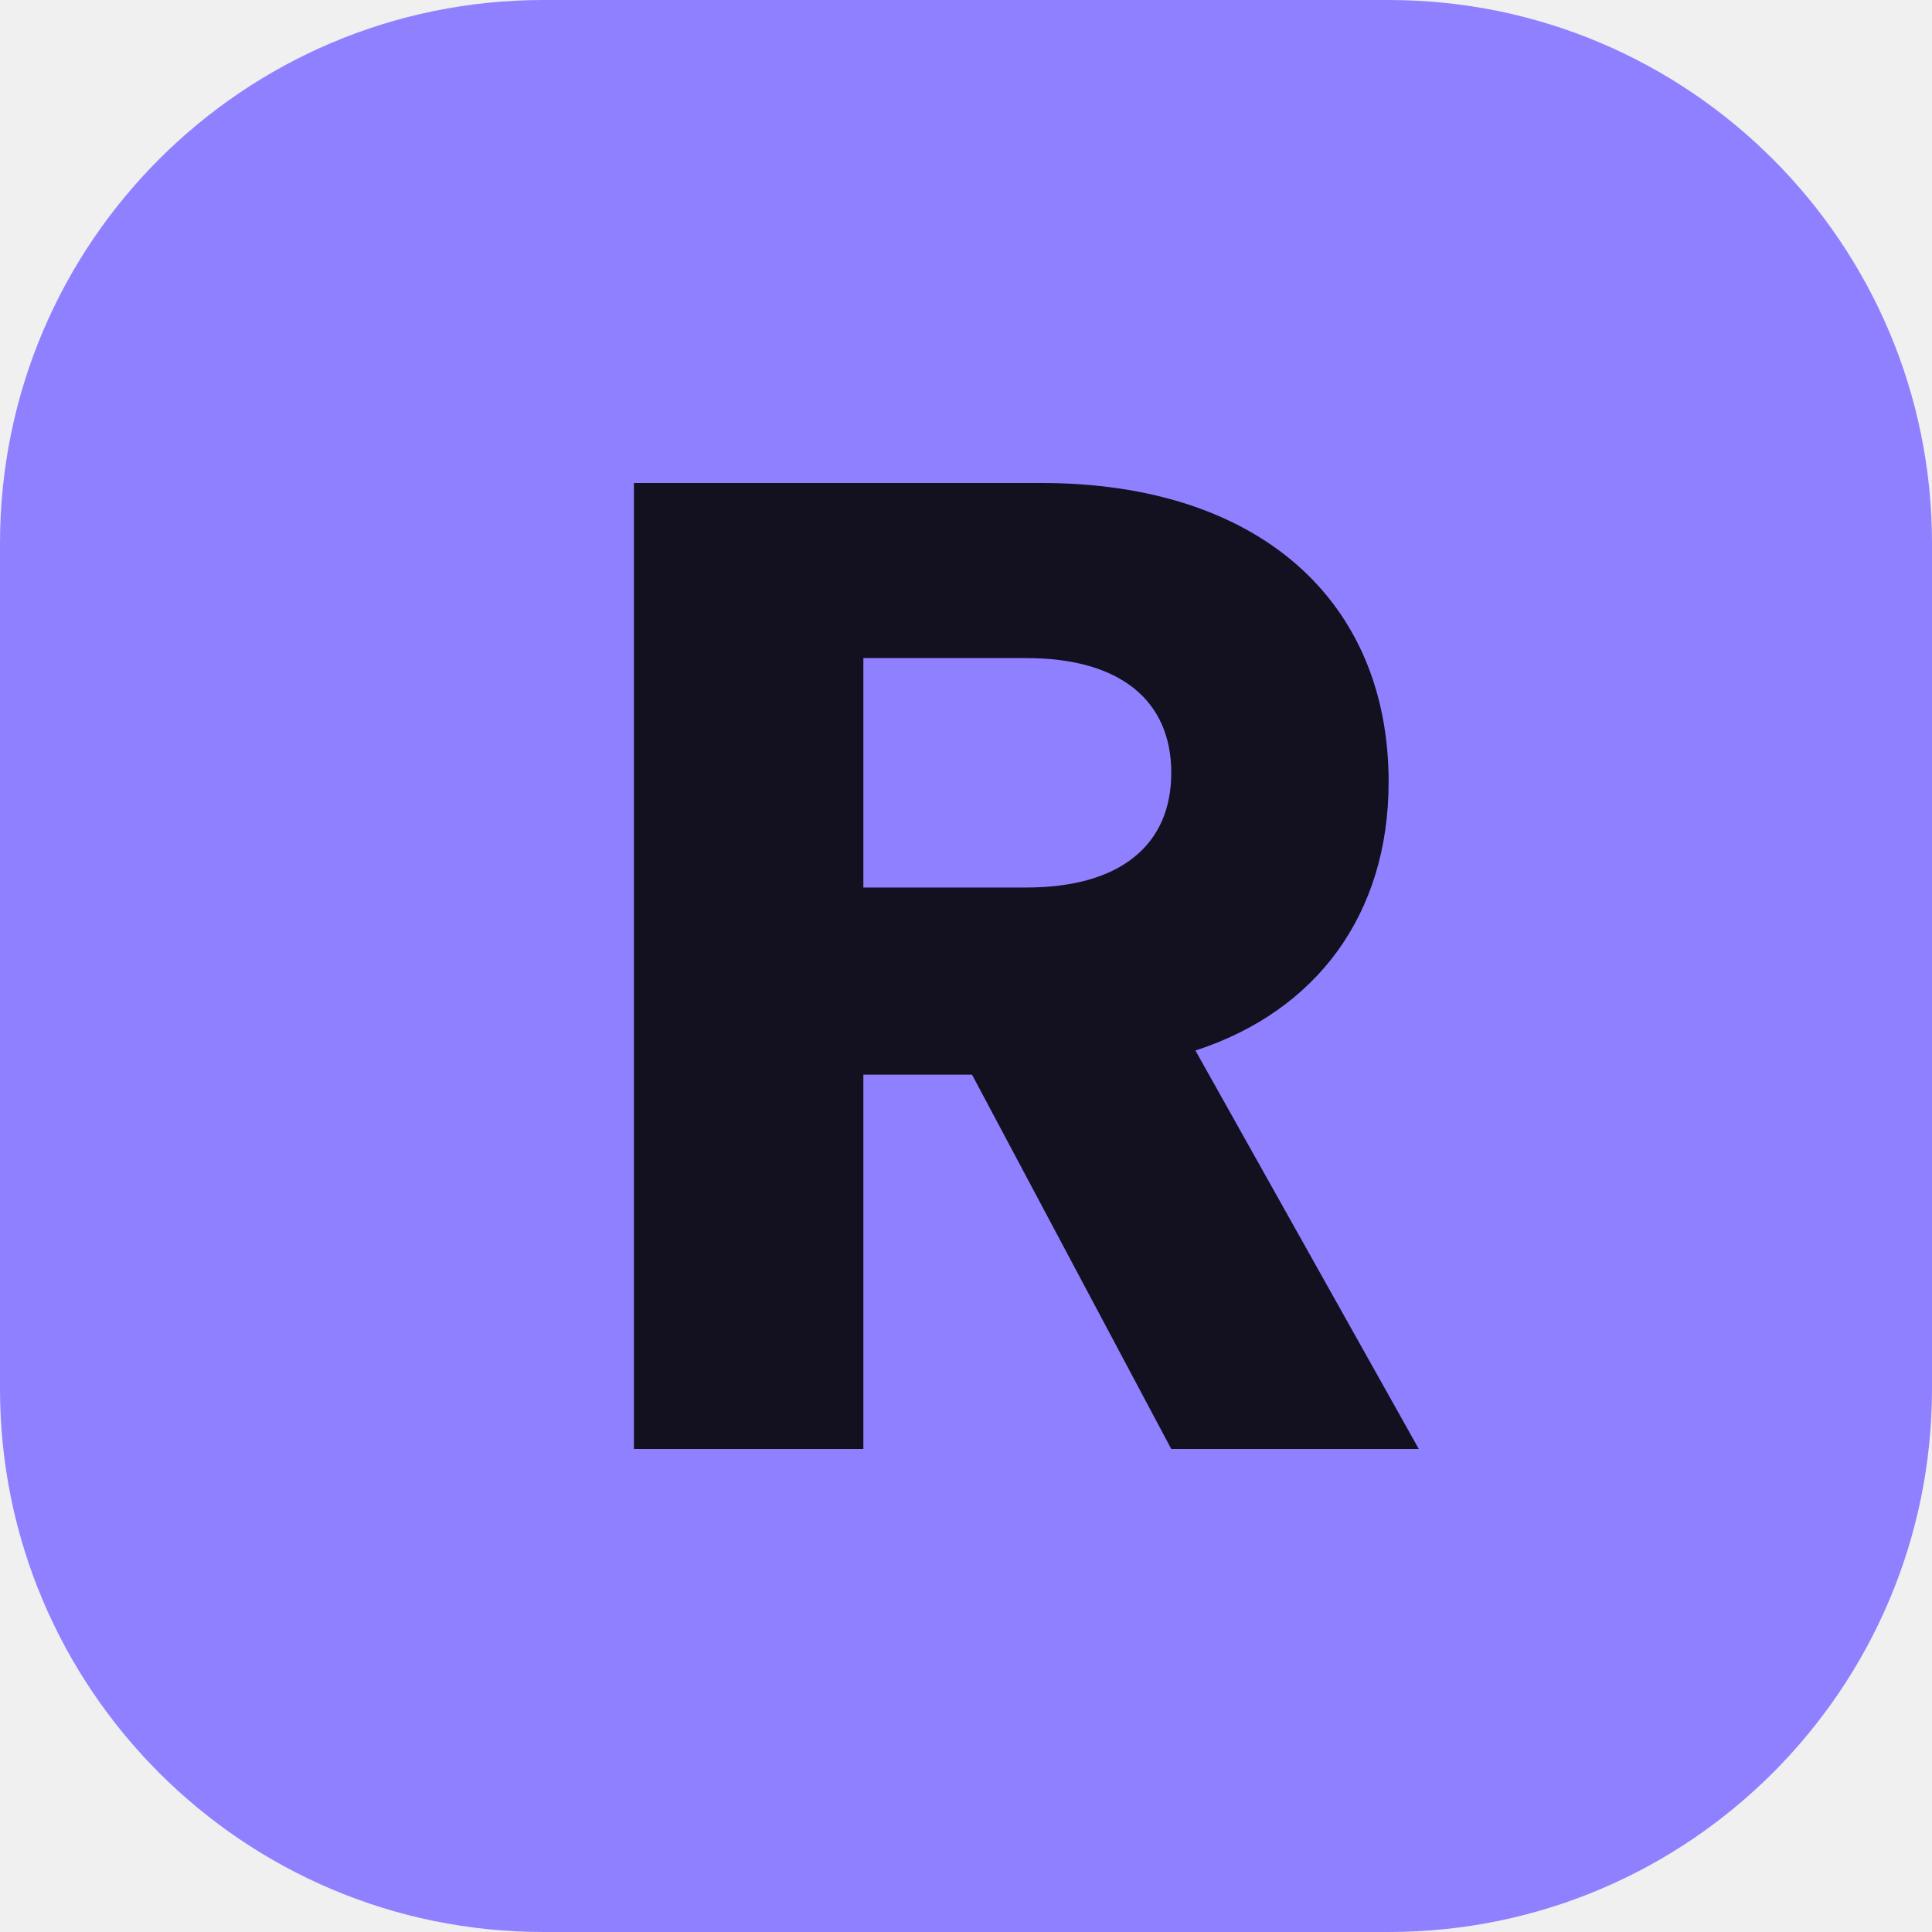
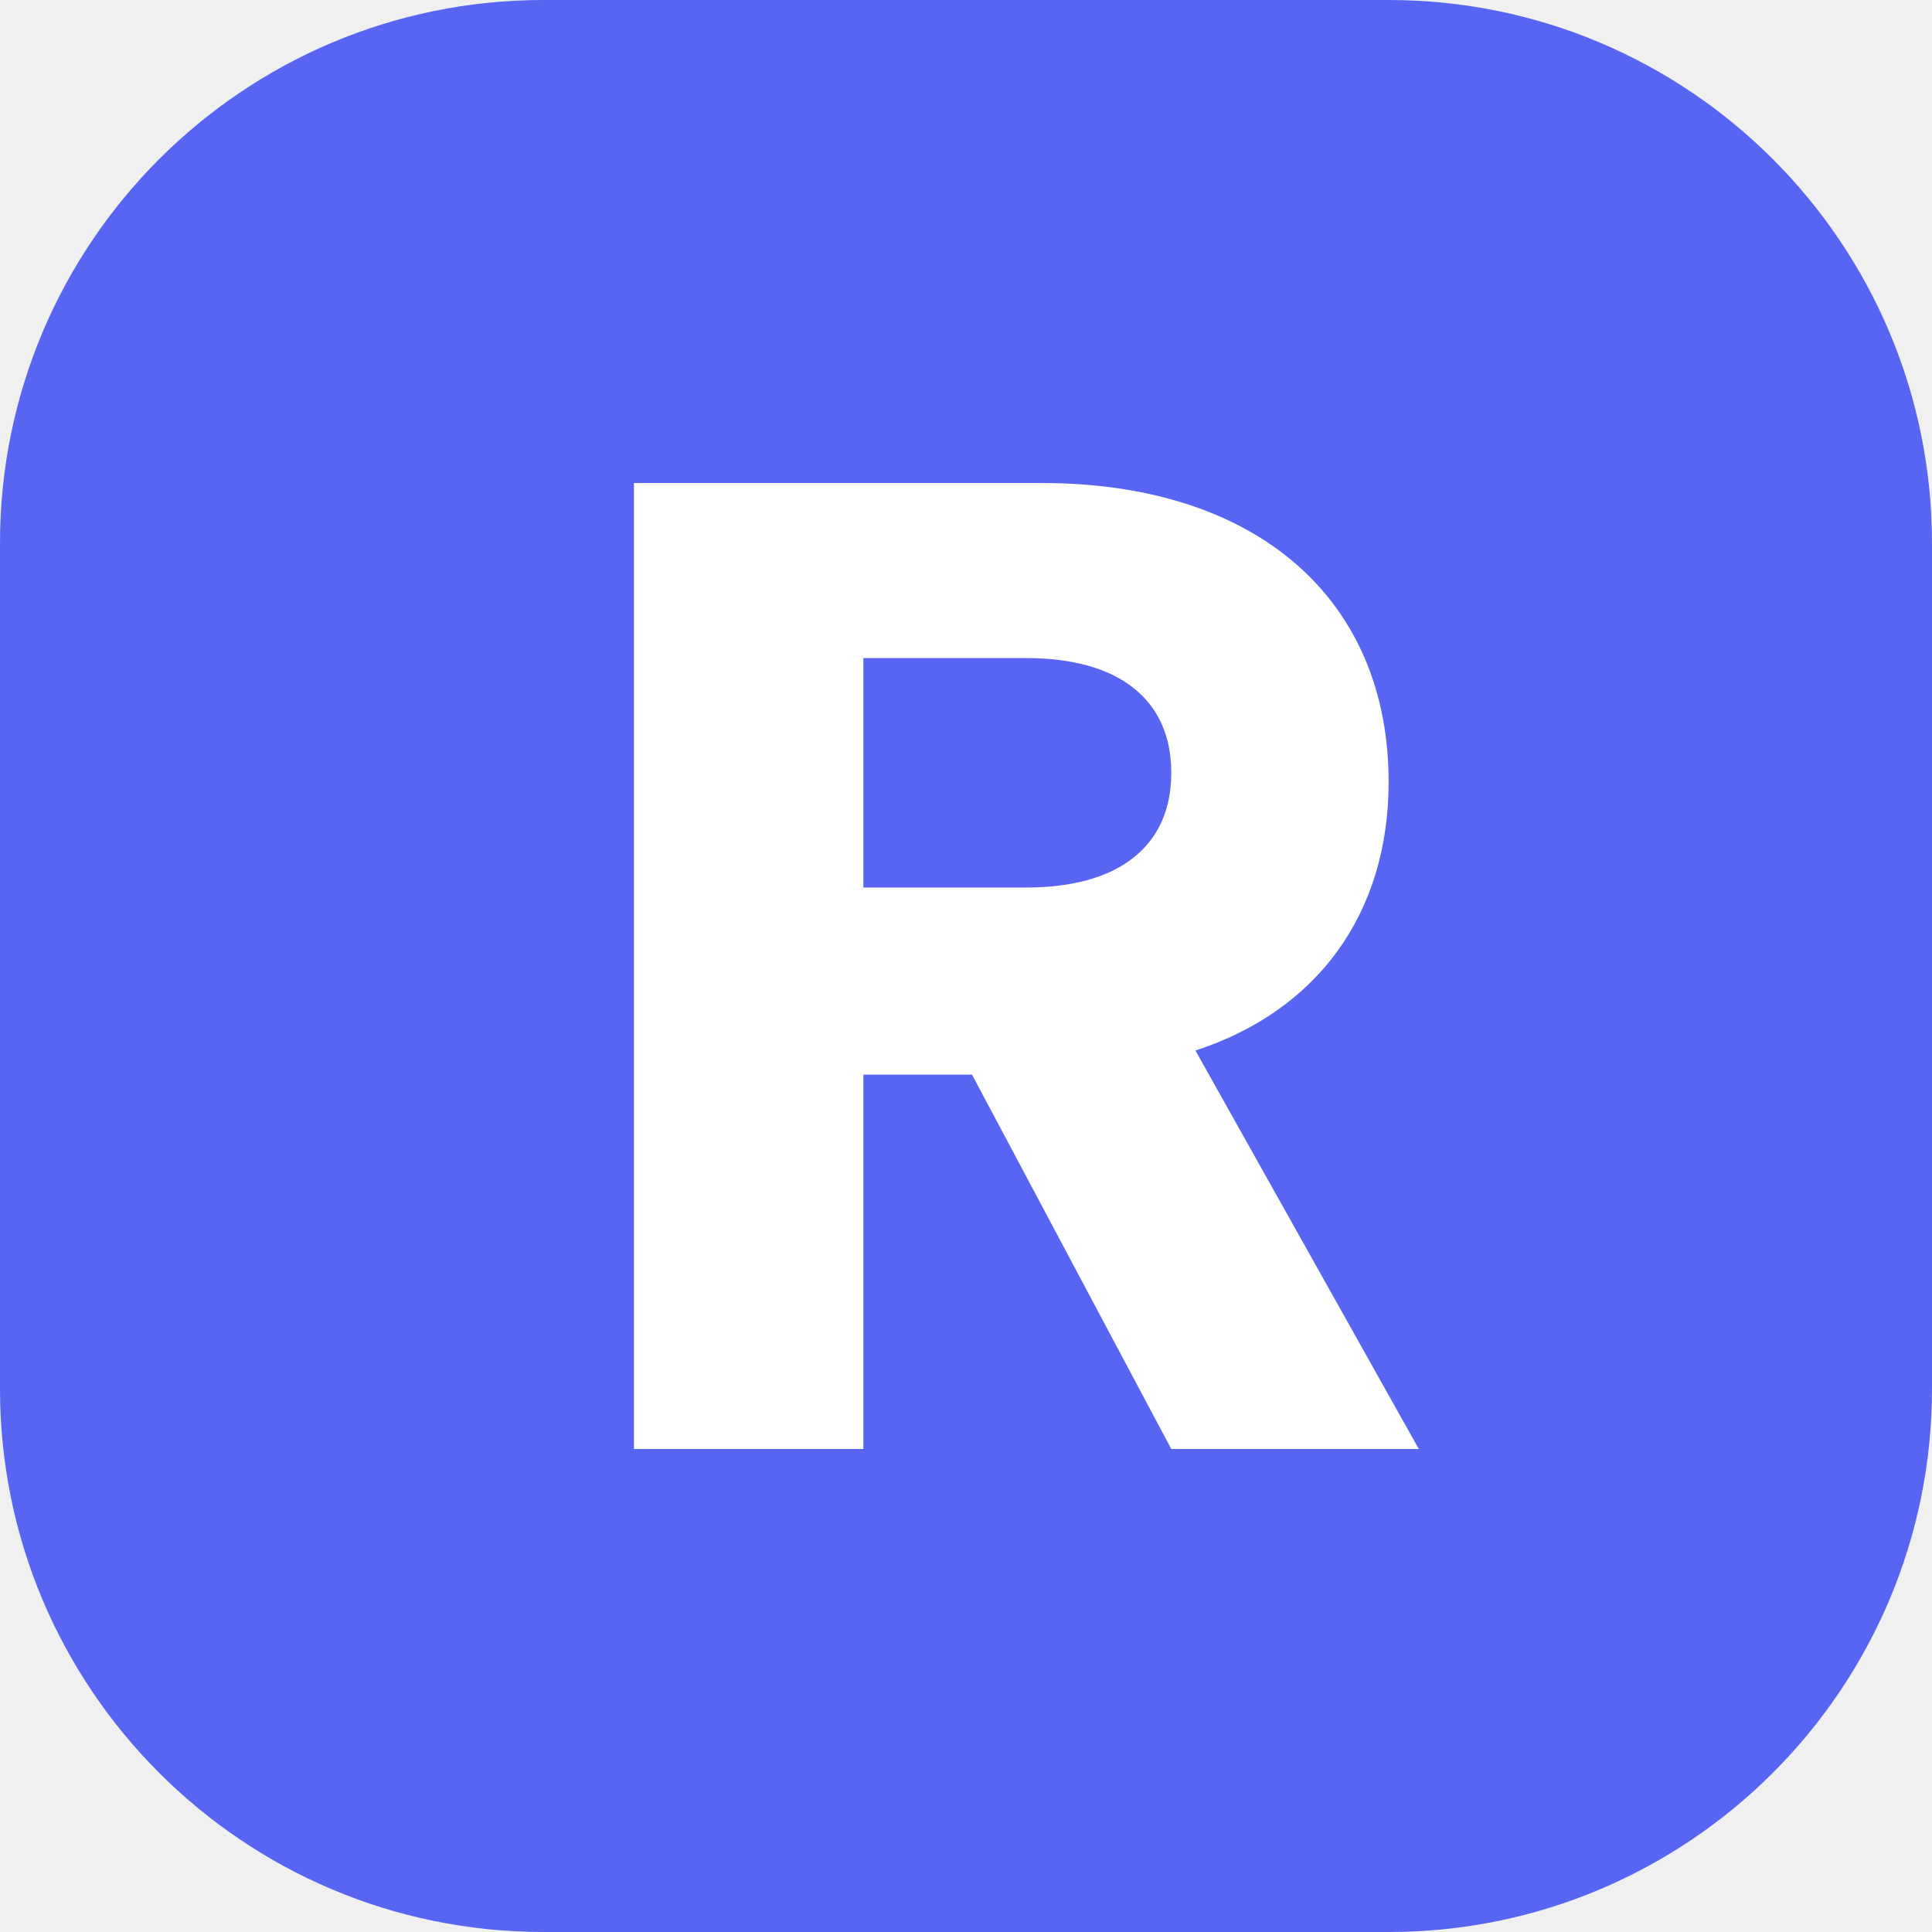
<svg xmlns="http://www.w3.org/2000/svg" viewBox="0 0 64 64">
-   <rect width="64" height="64" rx="18" fill="#8f80ff" />
-   <path d="M21 48V16h13.5c7.2 0 11.5 3.9 11.5 9.9 0 4.4-2.4 7.6-6.4 8.9L47 48h-8.2l-6.6-12.4H28.6V48H21Zm7.6-18.6h5.4c3.1 0 4.8-1.4 4.8-3.8s-1.7-3.8-4.8-3.8h-5.4v7.6Z" fill="#131020" />
+   <rect width="64" height="64" rx="18" fill="#5865f2" />
+   <path d="M21 48V16h13.5c7.2 0 11.5 3.9 11.5 9.9 0 4.4-2.4 7.6-6.4 8.9L47 48h-8.2l-6.6-12.4H28.6V48H21Zm7.6-18.6h5.4c3.1 0 4.8-1.4 4.8-3.8s-1.7-3.8-4.8-3.8h-5.4v7.6Z" fill="#ffffff" />
</svg>
